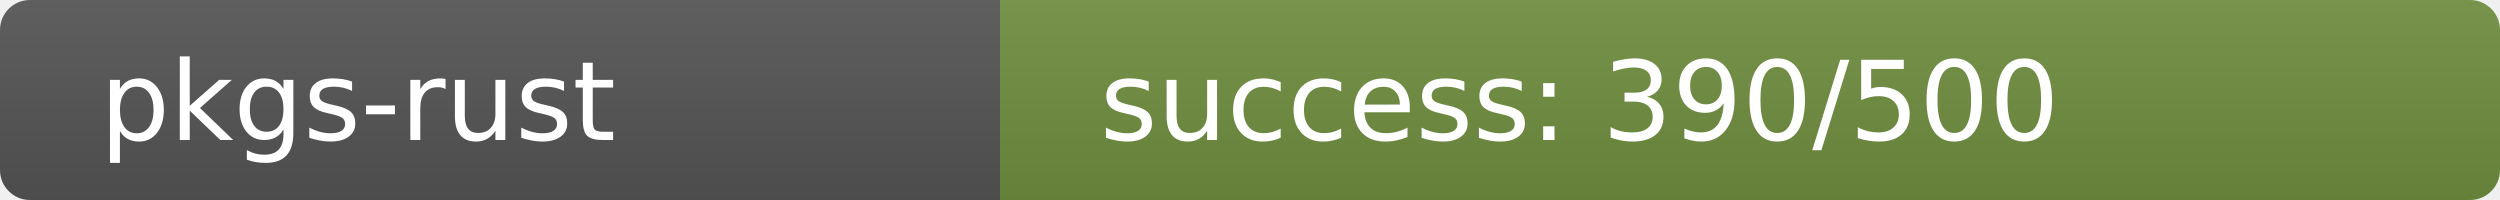
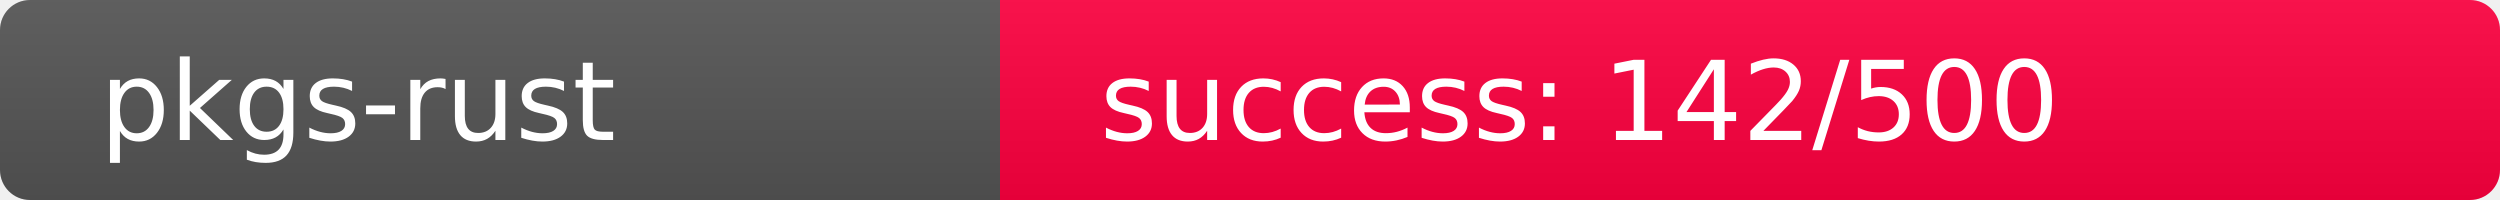
<svg xmlns="http://www.w3.org/2000/svg" width="250" height="20" role="img">
  <linearGradient id="s" x2="0" y2="100%">
    <stop offset="0" stop-color="#bbb" stop-opacity=".1" />
    <stop offset="1" stop-opacity=".1" />
  </linearGradient>
  <clipPath id="r">
    <rect width="250" height="20" rx="3" fill="#fff" />
  </clipPath>
  <g clip-path="url(#r)">
    <rect width="100" height="20" fill="#555" />
-     <rect x="100" width="150" height="20" fill="rgb(112,144,64)" />
+     <rect x="100" width="150" height="20" fill="rgb(366,-110,64)" />
    <rect width="250" height="20" fill="url(#s)" />
  </g>
  <g fill="#fff" text-anchor="start" font-family="Verdana,Geneva,DejaVu Sans,sans-serif" text-rendering="geometricPrecision" font-size="110">
    <text x="100" y="140" transform="scale(.1)" fill="#fff">pkgs-rust</text>
-     <text x="1100" y="140" transform="scale(.1)" fill="#fff">success: 390/500</text>
+     <text x="1100" y="140" transform="scale(.1)" fill="#fff">success: 142/500</text>
  </g>
</svg>
